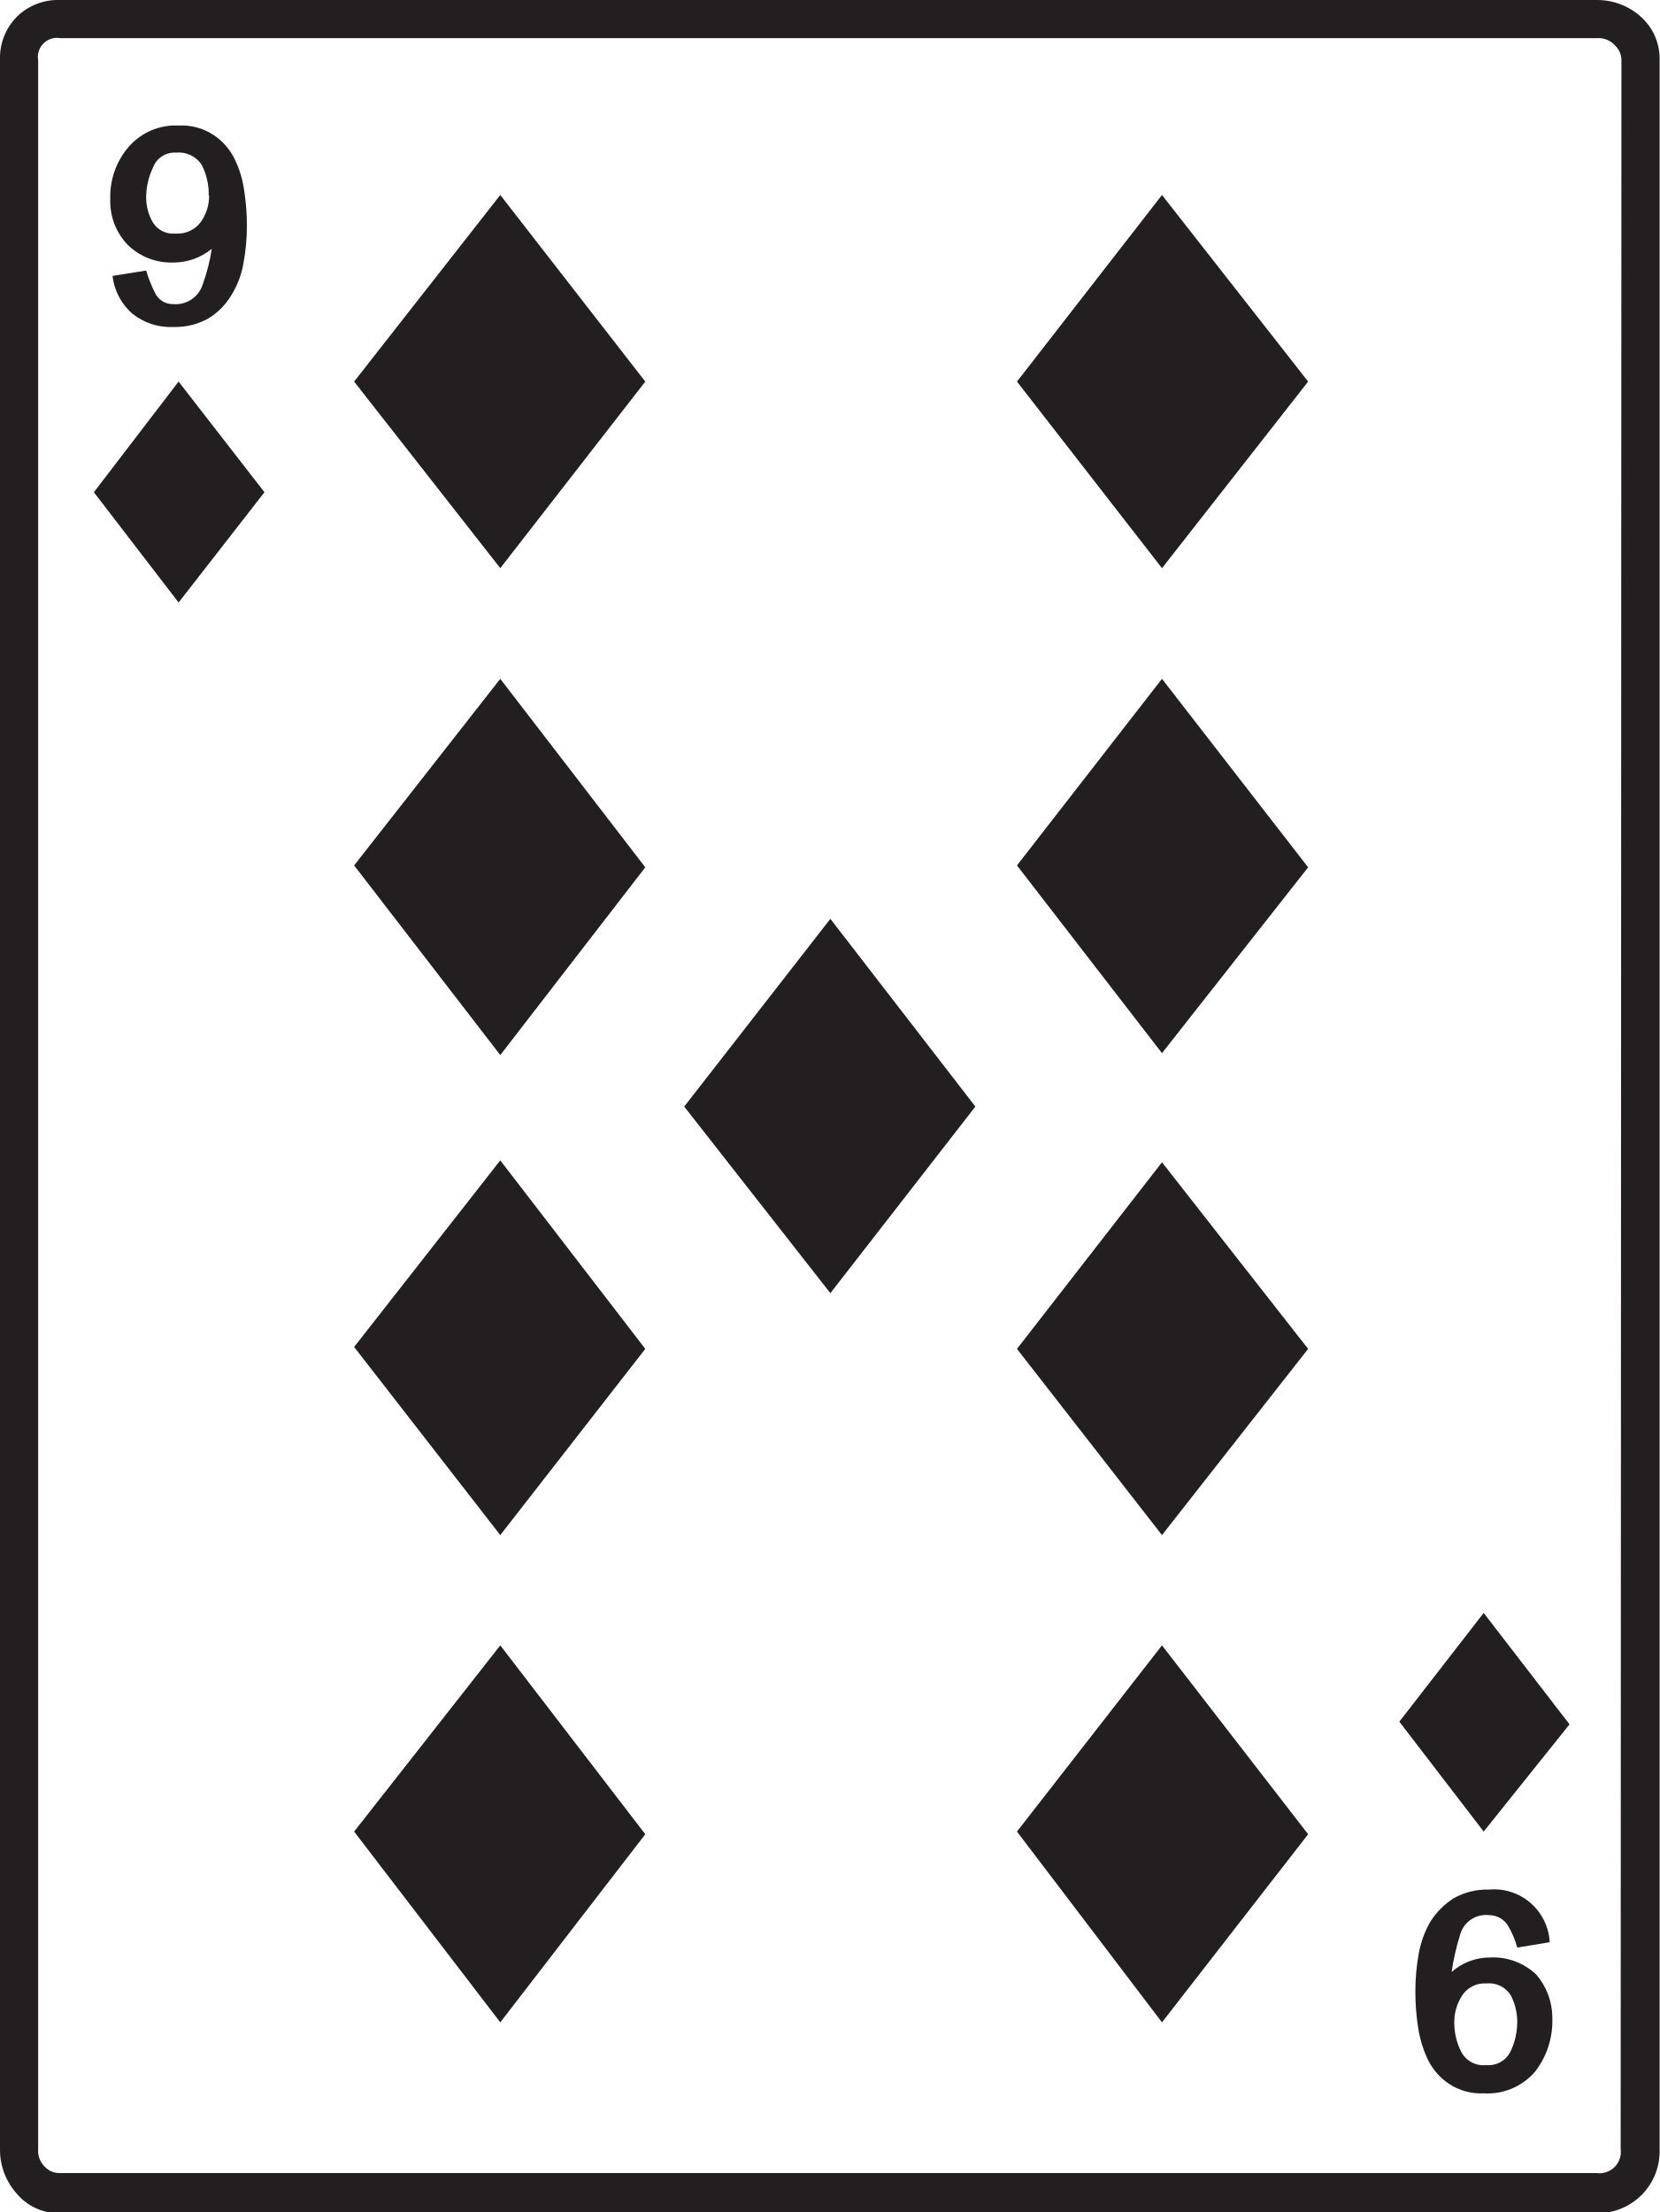
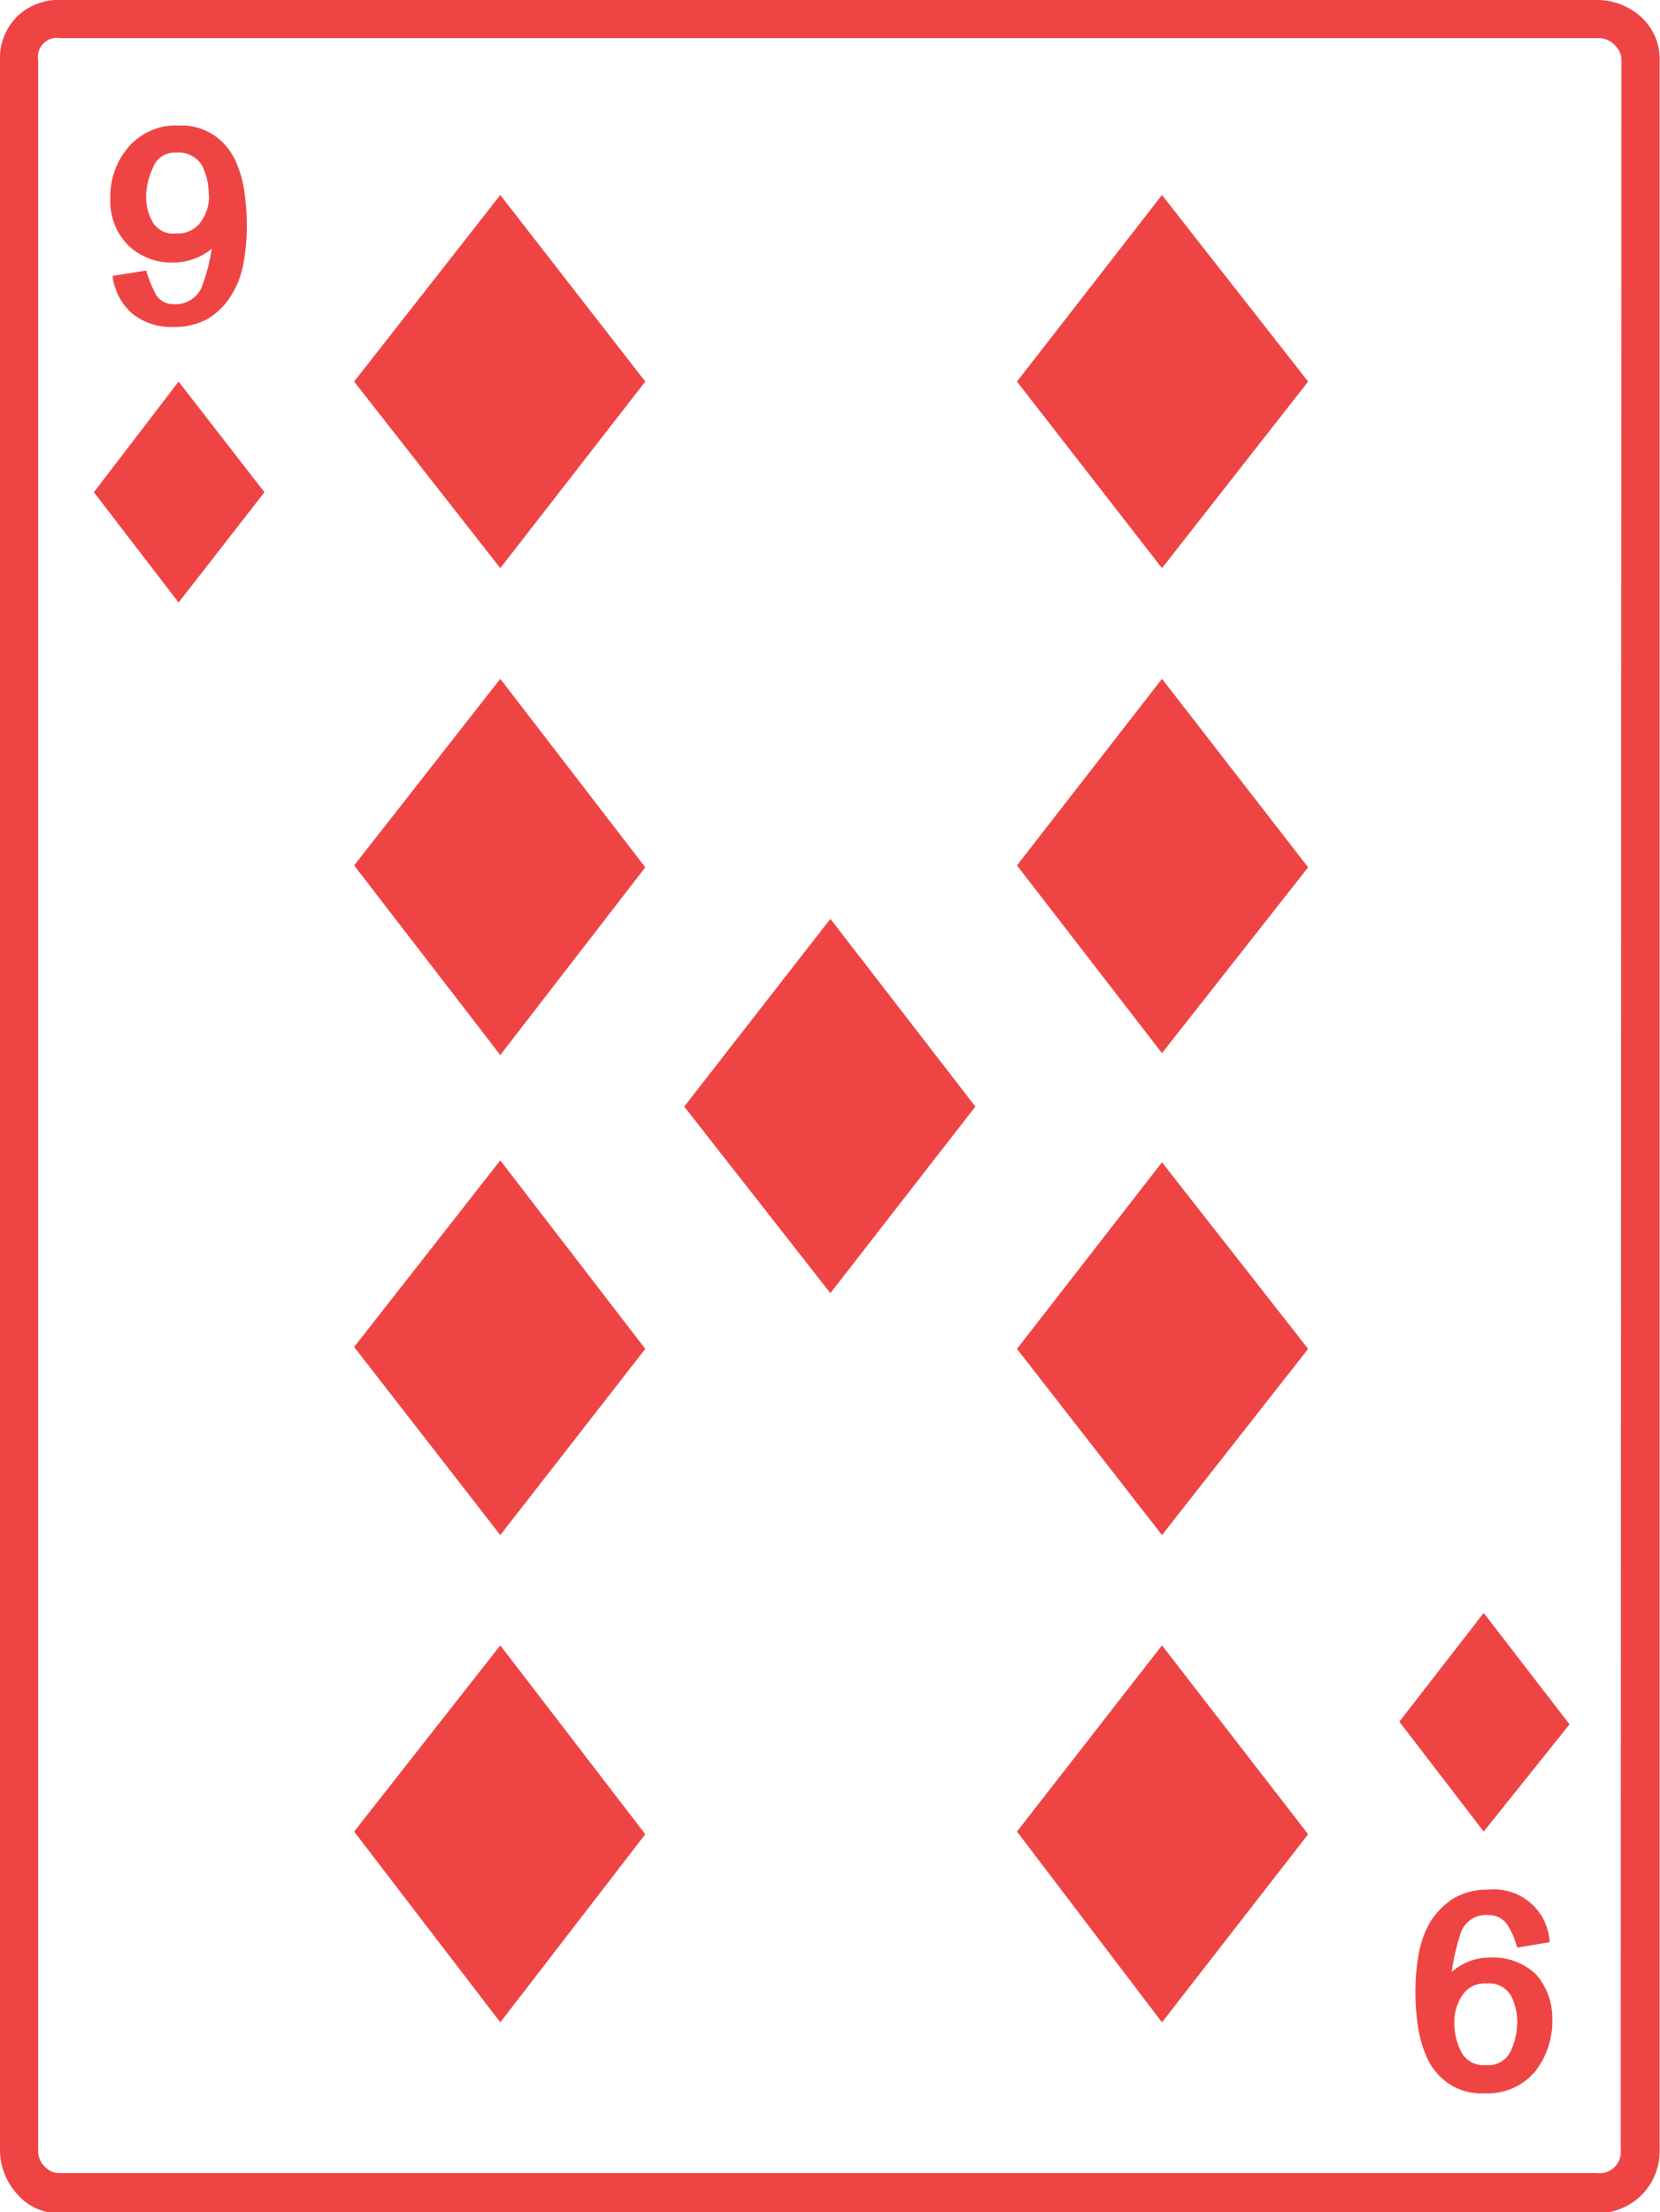
<svg xmlns="http://www.w3.org/2000/svg" viewBox="0 0 43.49 57.97">
  <g id="Layer_2" data-name="Layer 2">
    <g id="Layer_1-2" data-name="Layer 1">
-       <path d="M43.49,56.32A1.62,1.62,0,0,1,41.84,58H1.58a1.43,1.43,0,0,1-1.14-.51A1.72,1.72,0,0,1,0,56.32V1.58A1.54,1.54,0,0,1,.44.44,1.54,1.54,0,0,1,1.58,0H41.84A1.71,1.71,0,0,1,43,.44a1.47,1.47,0,0,1,.49,1.14Zm-1-54.74a.52.52,0,0,0-.16-.38A.58.58,0,0,0,41.84,1H1.58A.5.5,0,0,0,1,1.58V56.32a.58.58,0,0,0,.18.47.52.52,0,0,0,.38.16H41.84a.56.56,0,0,0,.63-.63ZM6.93,12.9,4.68,15.79,2.46,12.9,4.68,10Zm-.46-7a5.39,5.39,0,0,1-.09,1,2.3,2.3,0,0,1-.32.84,1.78,1.78,0,0,1-.59.6,1.78,1.78,0,0,1-.93.23,1.61,1.61,0,0,1-1.06-.34,1.53,1.53,0,0,1-.53-1l.88-.14a3.32,3.32,0,0,0,.23.58.51.51,0,0,0,.48.3.74.74,0,0,0,.77-.51,4.81,4.81,0,0,0,.24-.94,1.58,1.58,0,0,1-1,.36,1.63,1.63,0,0,1-1.2-.46,1.64,1.64,0,0,1-.46-1.2,2,2,0,0,1,.48-1.37,1.63,1.63,0,0,1,1.32-.56,1.51,1.51,0,0,1,.91.25,1.58,1.58,0,0,1,.54.61A2.76,2.76,0,0,1,6.4,5,6,6,0,0,1,6.47,5.91Zm-1-.78a1.67,1.67,0,0,0-.19-.81A.72.72,0,0,0,4.61,4a.6.6,0,0,0-.6.39,1.84,1.84,0,0,0-.18.77A1.31,1.31,0,0,0,4,5.82a.62.62,0,0,0,.6.3.75.75,0,0,0,.66-.3A1.17,1.17,0,0,0,5.48,5.13ZM16.91,10l-3.8,4.89L9.28,10l3.83-4.89Zm0,12.73-3.8,4.92L9.28,22.68l3.83-4.89Zm0,12.62-3.8,4.88L9.28,35.3l3.83-4.89Zm0,12.72L13.11,53,9.28,48l3.83-4.88ZM25.56,29l-3.8,4.89L17.93,29l3.83-4.92Zm8.72-19-3.83,4.89L26.65,10l3.8-4.89Zm0,12.73L30.45,27.6l-3.8-4.92,3.8-4.89Zm0,12.62-3.83,4.88-3.8-4.88,3.8-4.89Zm0,12.72L30.45,53,26.65,48l3.8-4.88Zm6.85-2.88L38.88,48l-2.21-2.88,2.21-2.85Zm-.45,7.74a2.16,2.16,0,0,1-.46,1.37,1.64,1.64,0,0,1-1.34.56,1.51,1.51,0,0,1-.91-.25,1.6,1.6,0,0,1-.55-.63,3,3,0,0,1-.26-.86,6,6,0,0,1-.07-.93,5.5,5.5,0,0,1,.09-1,2.56,2.56,0,0,1,.31-.84,2,2,0,0,1,.6-.6,1.78,1.78,0,0,1,.93-.23,1.46,1.46,0,0,1,1.59,1.38l-.85.14a2.31,2.31,0,0,0-.24-.57.58.58,0,0,0-.5-.28.7.7,0,0,0-.75.49,6.22,6.22,0,0,0-.23,1,1.51,1.51,0,0,1,1-.38,1.64,1.64,0,0,1,1.22.45A1.74,1.74,0,0,1,40.68,52.88Zm-.92.07a1.52,1.52,0,0,0-.17-.71.67.67,0,0,0-.64-.31.7.7,0,0,0-.63.31,1.26,1.26,0,0,0-.21.71,1.68,1.68,0,0,0,.18.77.66.66,0,0,0,.66.35.64.64,0,0,0,.64-.37A1.82,1.82,0,0,0,39.76,53Z" style="fill: #231f20" />
+       <path d="M43.49,56.32A1.62,1.62,0,0,1,41.84,58H1.58a1.43,1.43,0,0,1-1.14-.51A1.72,1.72,0,0,1,0,56.32V1.58A1.54,1.54,0,0,1,.44.44,1.54,1.54,0,0,1,1.58,0H41.84A1.71,1.71,0,0,1,43,.44a1.47,1.47,0,0,1,.49,1.14Zm-1-54.74a.52.52,0,0,0-.16-.38A.58.58,0,0,0,41.84,1H1.58A.5.5,0,0,0,1,1.58V56.32a.58.58,0,0,0,.18.47.52.52,0,0,0,.38.16H41.84a.56.56,0,0,0,.63-.63ZM6.93,12.9,4.68,15.79,2.46,12.9,4.68,10Zm-.46-7a5.39,5.39,0,0,1-.09,1,2.3,2.3,0,0,1-.32.84,1.78,1.78,0,0,1-.59.6,1.78,1.78,0,0,1-.93.23,1.61,1.61,0,0,1-1.06-.34,1.53,1.53,0,0,1-.53-1l.88-.14a3.32,3.32,0,0,0,.23.58.51.51,0,0,0,.48.3.74.74,0,0,0,.77-.51,4.81,4.81,0,0,0,.24-.94,1.58,1.58,0,0,1-1,.36,1.63,1.63,0,0,1-1.2-.46,1.64,1.64,0,0,1-.46-1.2,2,2,0,0,1,.48-1.37,1.63,1.63,0,0,1,1.32-.56,1.51,1.51,0,0,1,.91.25,1.58,1.58,0,0,1,.54.61A2.76,2.76,0,0,1,6.4,5,6,6,0,0,1,6.47,5.91Zm-1-.78a1.67,1.67,0,0,0-.19-.81A.72.72,0,0,0,4.61,4a.6.6,0,0,0-.6.39,1.84,1.84,0,0,0-.18.77A1.31,1.31,0,0,0,4,5.82a.62.62,0,0,0,.6.3.75.75,0,0,0,.66-.3A1.17,1.17,0,0,0,5.48,5.13ZM16.91,10l-3.8,4.89L9.28,10l3.83-4.89Zm0,12.73-3.8,4.92L9.28,22.68l3.83-4.89Zm0,12.62-3.8,4.88L9.28,35.3l3.83-4.89Zm0,12.72L13.11,53,9.28,48l3.83-4.88ZM25.56,29l-3.8,4.89L17.93,29l3.83-4.92Zm8.72-19-3.83,4.89L26.65,10l3.8-4.89Zm0,12.73L30.45,27.6l-3.8-4.92,3.8-4.89Zm0,12.62-3.83,4.88-3.8-4.88,3.8-4.89Zm0,12.72L30.45,53,26.65,48l3.8-4.88Zm6.85-2.88L38.88,48l-2.21-2.88,2.21-2.85Zm-.45,7.74a2.16,2.16,0,0,1-.46,1.37,1.64,1.64,0,0,1-1.34.56,1.51,1.51,0,0,1-.91-.25,1.6,1.6,0,0,1-.55-.63,3,3,0,0,1-.26-.86,6,6,0,0,1-.07-.93,5.5,5.5,0,0,1,.09-1,2.56,2.56,0,0,1,.31-.84,2,2,0,0,1,.6-.6,1.78,1.78,0,0,1,.93-.23,1.46,1.46,0,0,1,1.59,1.38l-.85.14a2.31,2.31,0,0,0-.24-.57.58.58,0,0,0-.5-.28.7.7,0,0,0-.75.49,6.22,6.22,0,0,0-.23,1,1.51,1.51,0,0,1,1-.38,1.64,1.64,0,0,1,1.22.45A1.74,1.74,0,0,1,40.68,52.88Zm-.92.07a1.52,1.52,0,0,0-.17-.71.67.67,0,0,0-.64-.31.7.7,0,0,0-.63.31,1.26,1.26,0,0,0-.21.71,1.68,1.68,0,0,0,.18.77.66.66,0,0,0,.66.35.64.64,0,0,0,.64-.37A1.82,1.82,0,0,0,39.76,53Z" style="fill: #ef4444" />
    </g>
  </g>
</svg>
